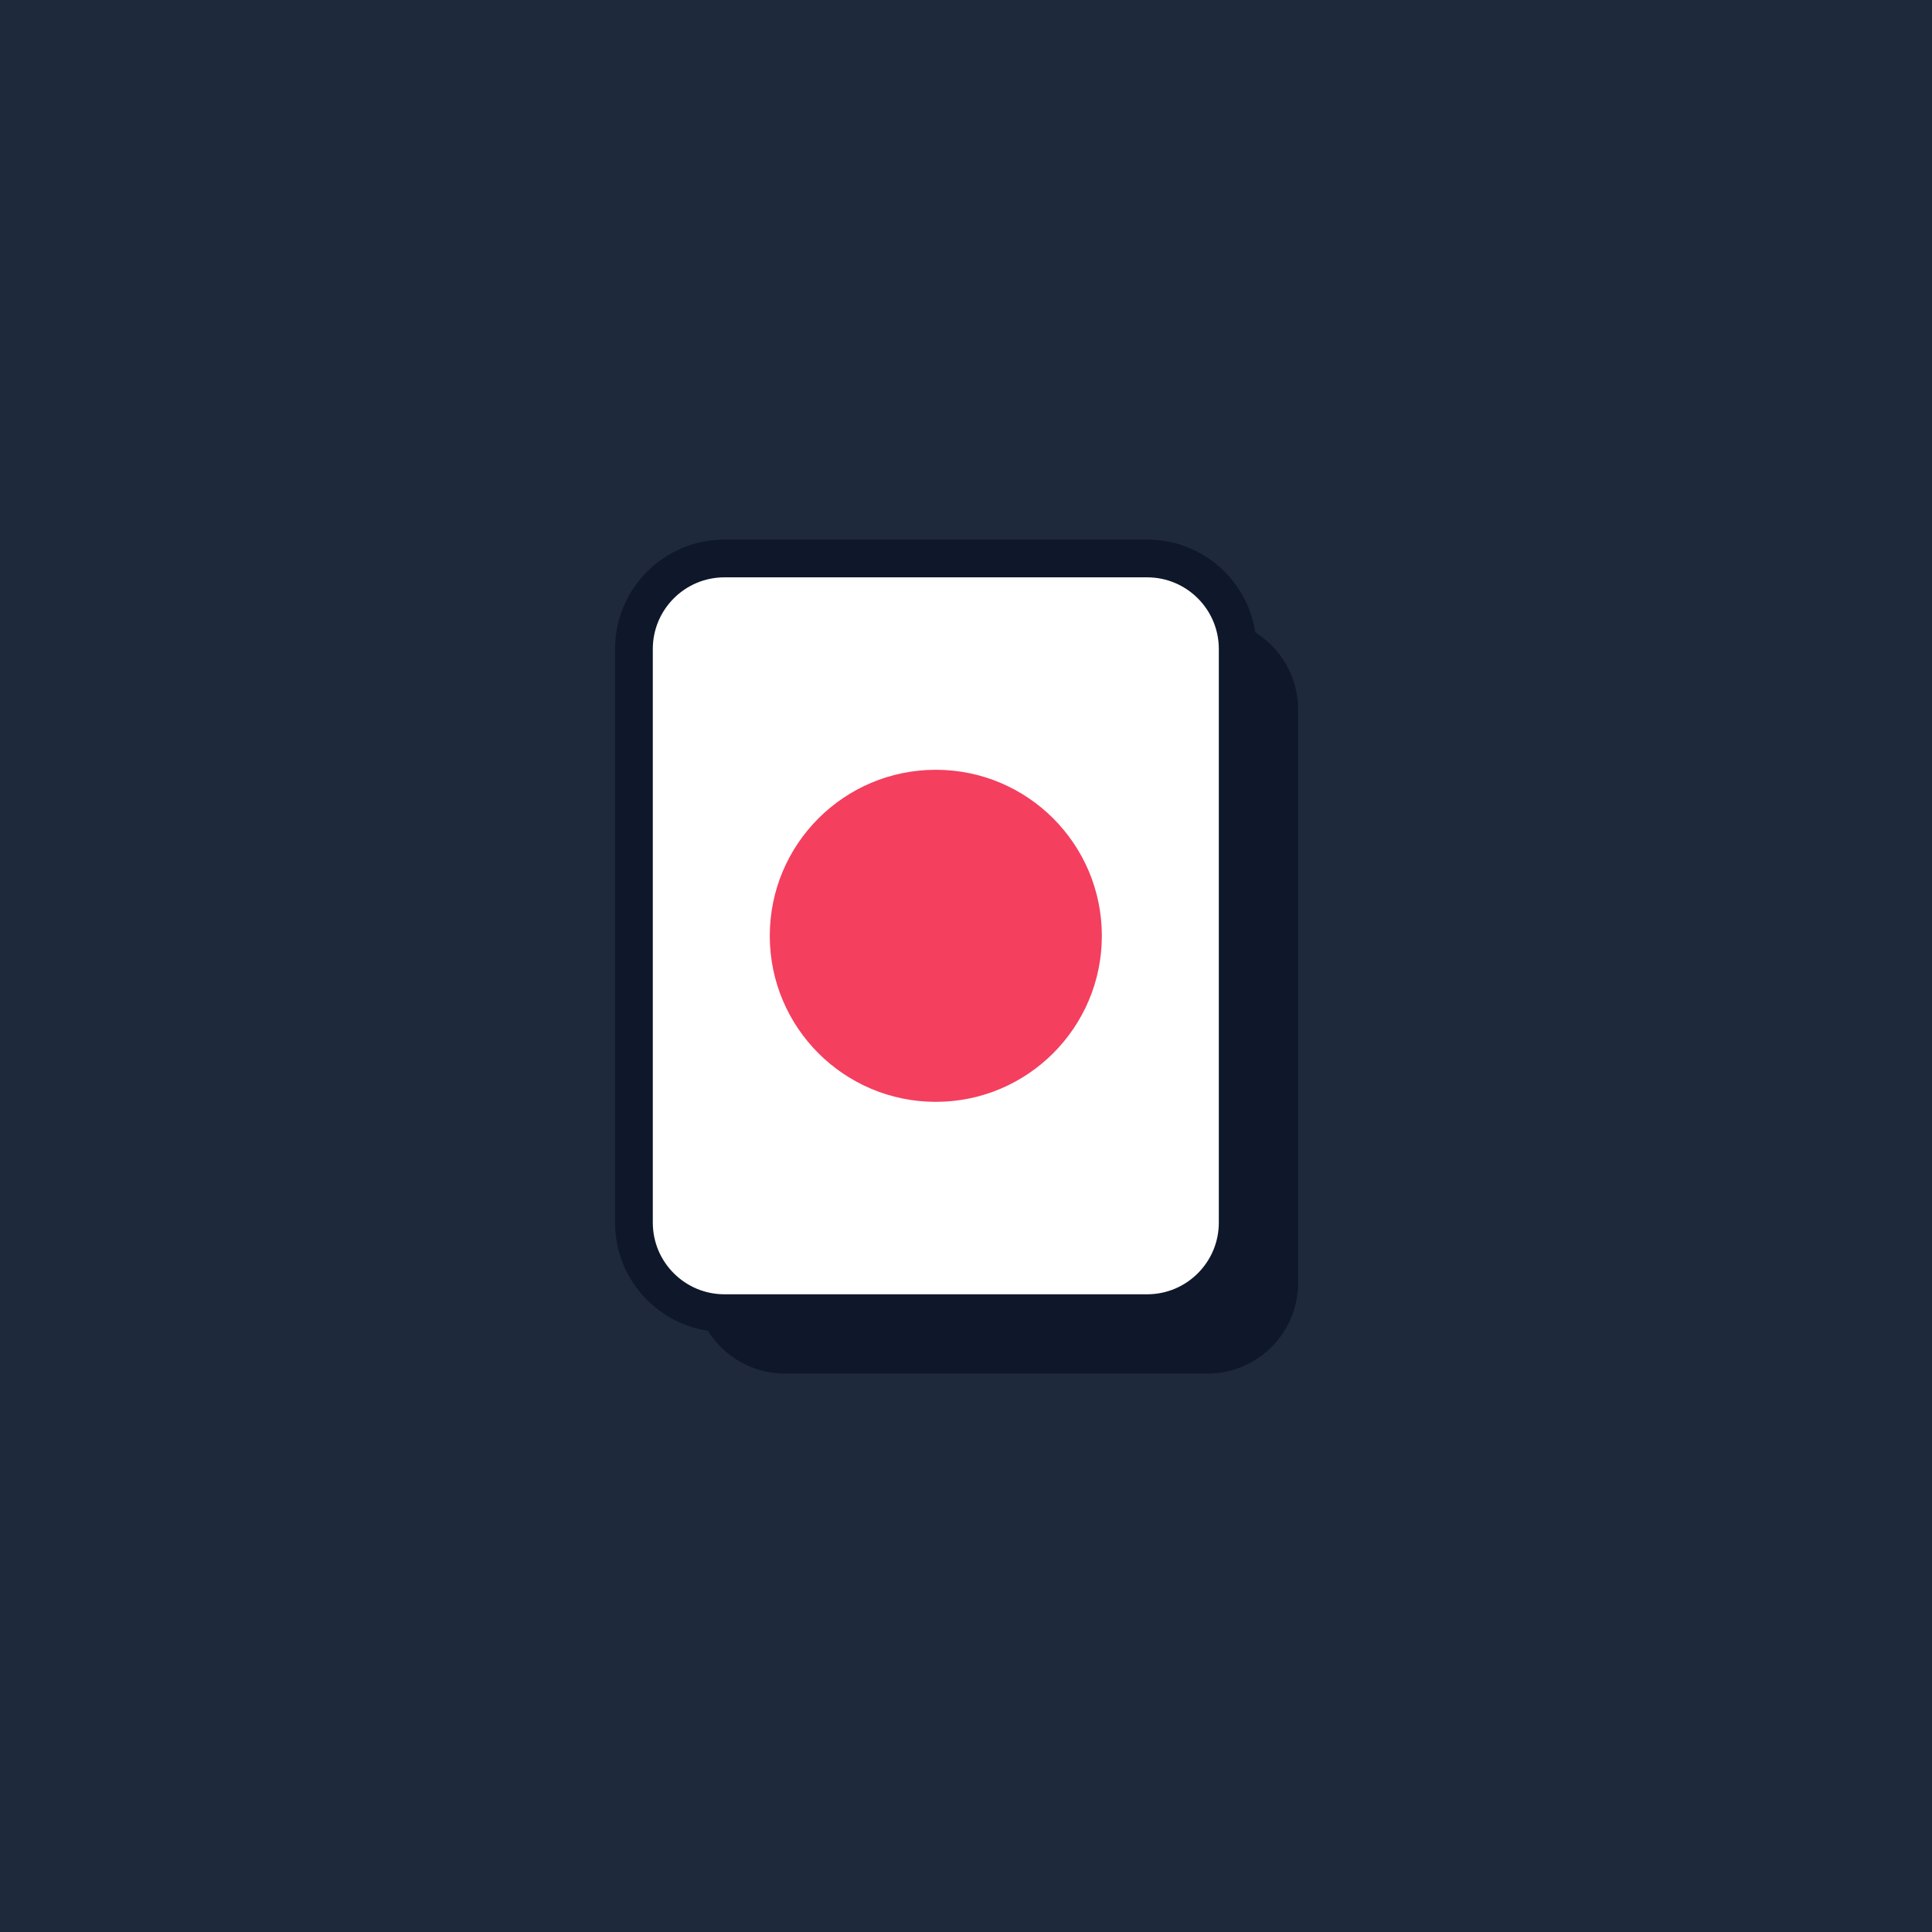
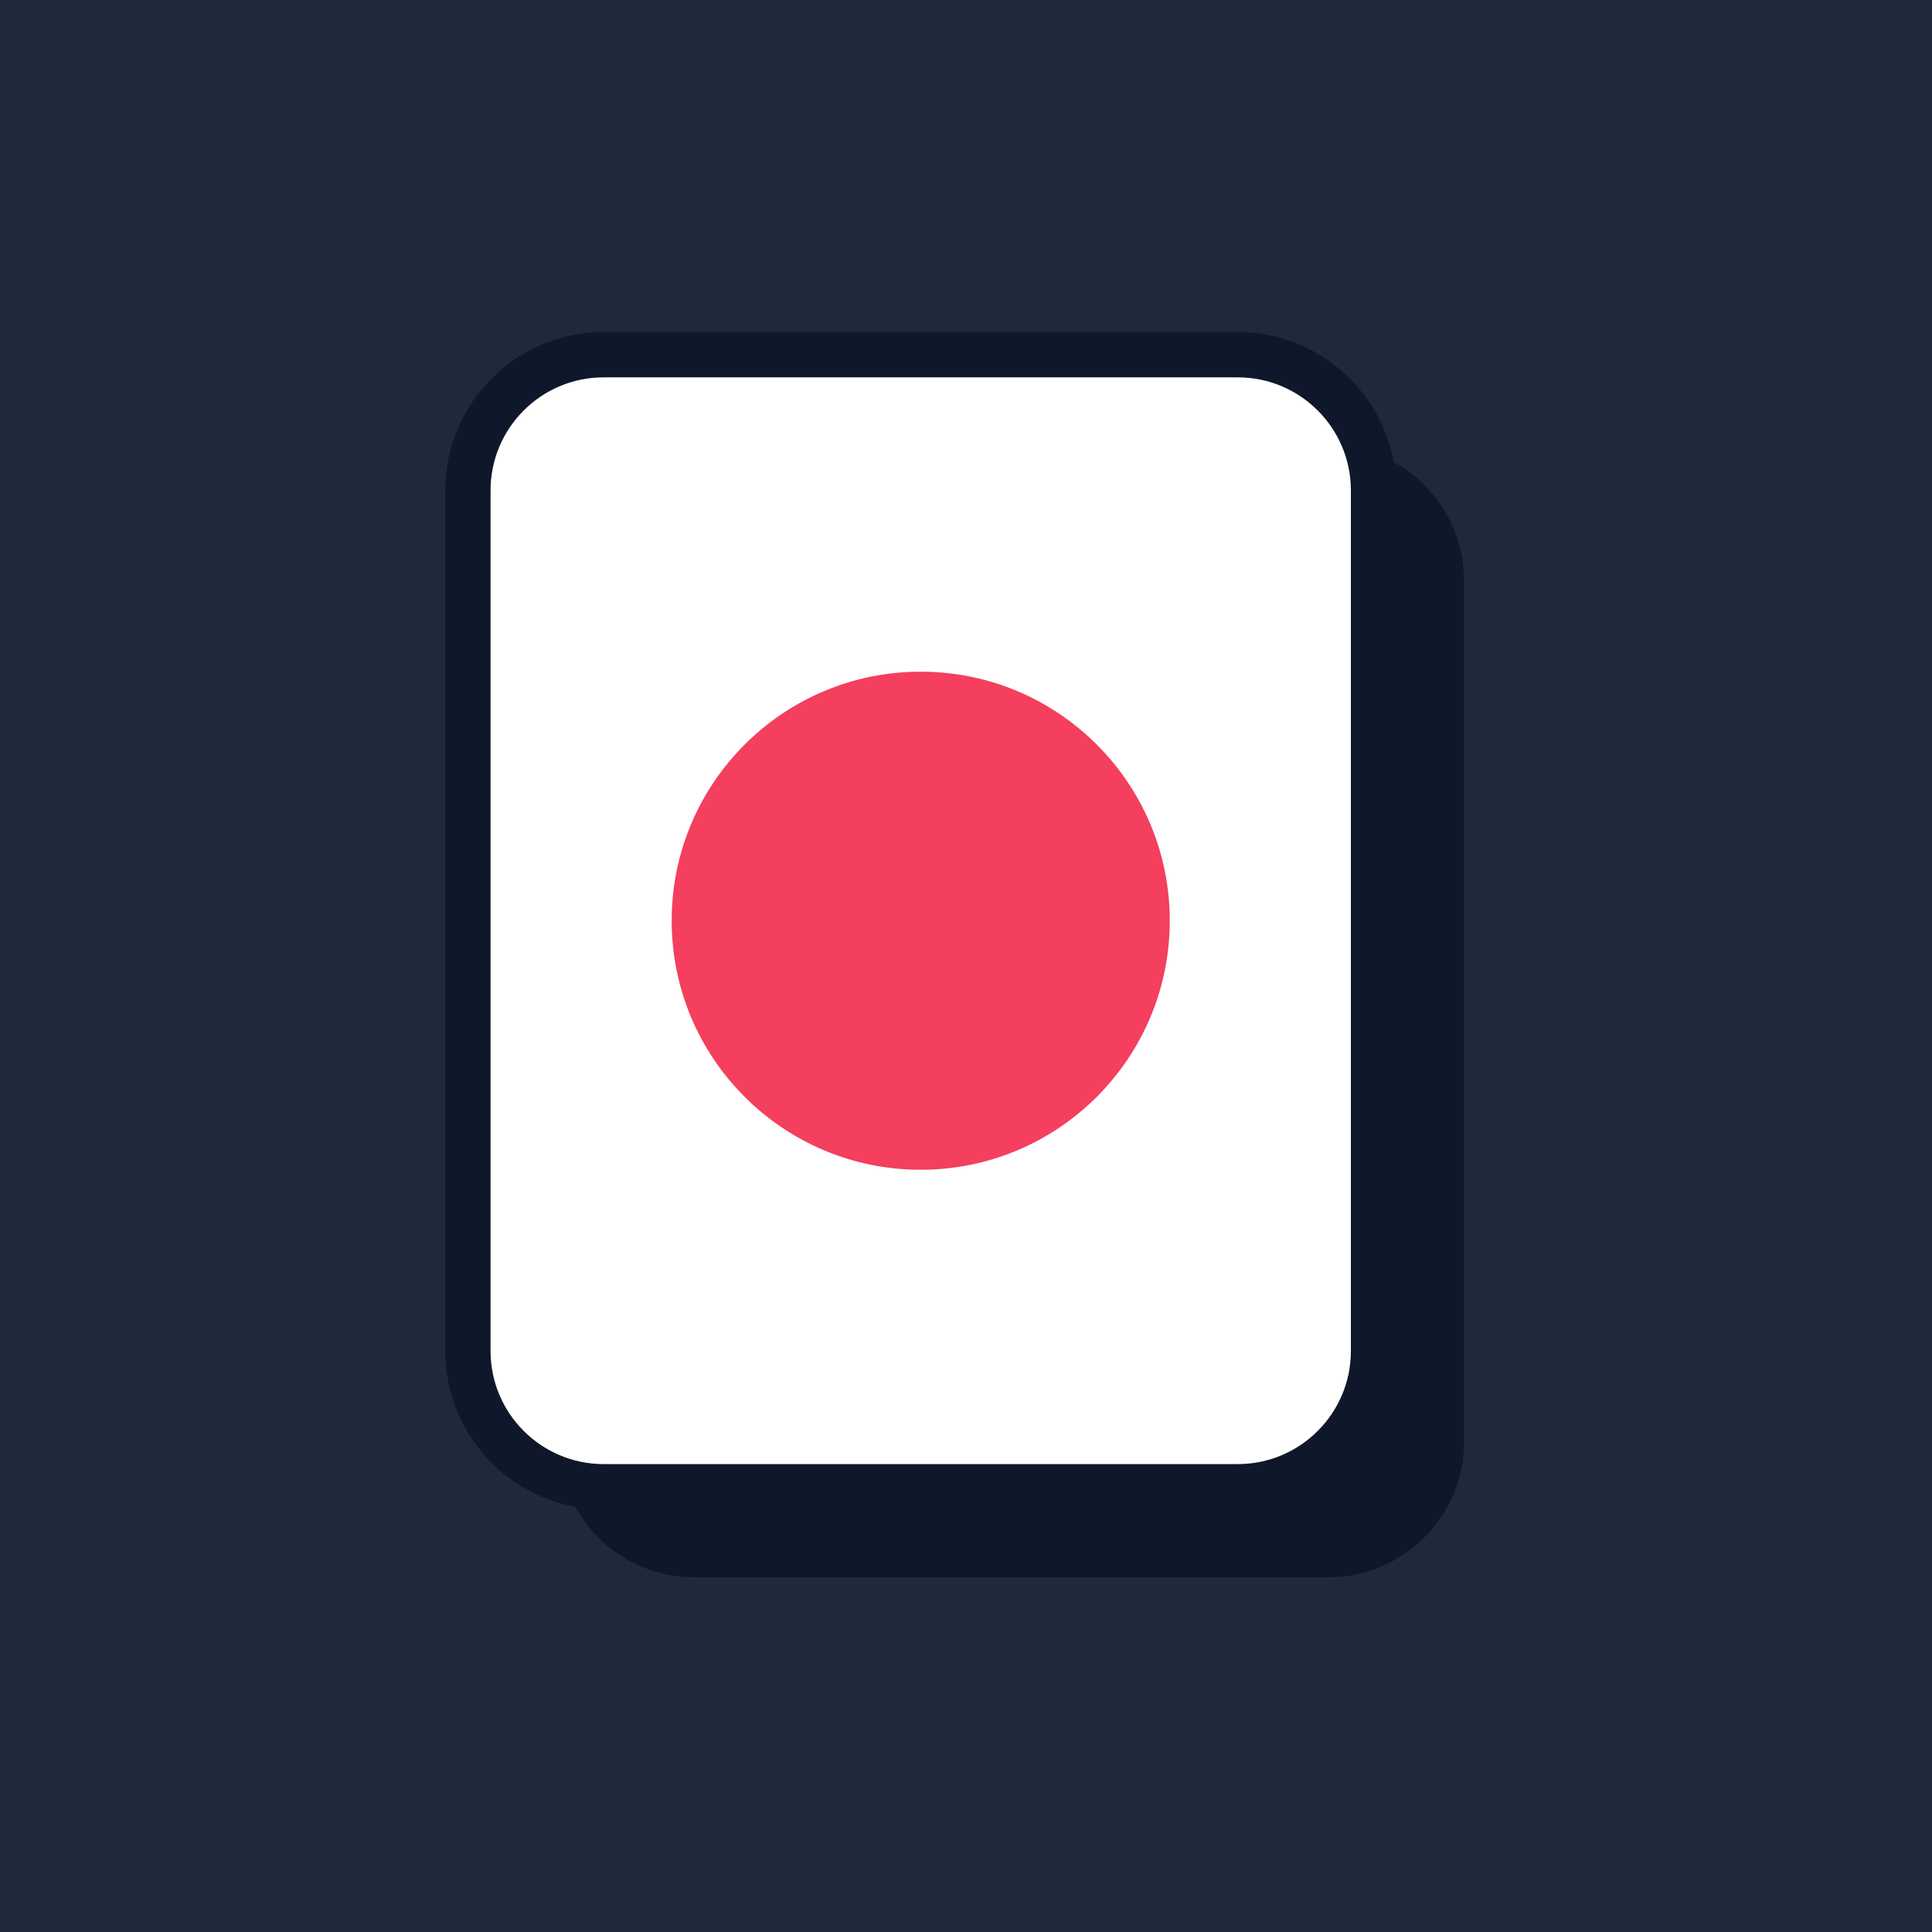
<svg xmlns="http://www.w3.org/2000/svg" width="512" height="512" viewBox="0 0 512 512" fill="none">
  <rect width="512" height="512" fill="#1e293b" />
-   <rect x="184" y="164" width="160" height="200" rx="24" fill="#0f172a" />
-   <rect x="168" y="148" width="160" height="200" rx="24" fill="white" stroke="#0f172a" stroke-width="10" />
-   <circle cx="248" cy="248" r="44" fill="#f43f5e" />
+   <rect x="148" y="118" width="240" height="300" rx="36" fill="#0f172a" />
+   <rect x="124" y="94" width="240" height="300" rx="36" fill="white" stroke="#0f172a" stroke-width="12" />
+   <circle cx="244" cy="244" r="66" fill="#f43f5e" />
</svg>
